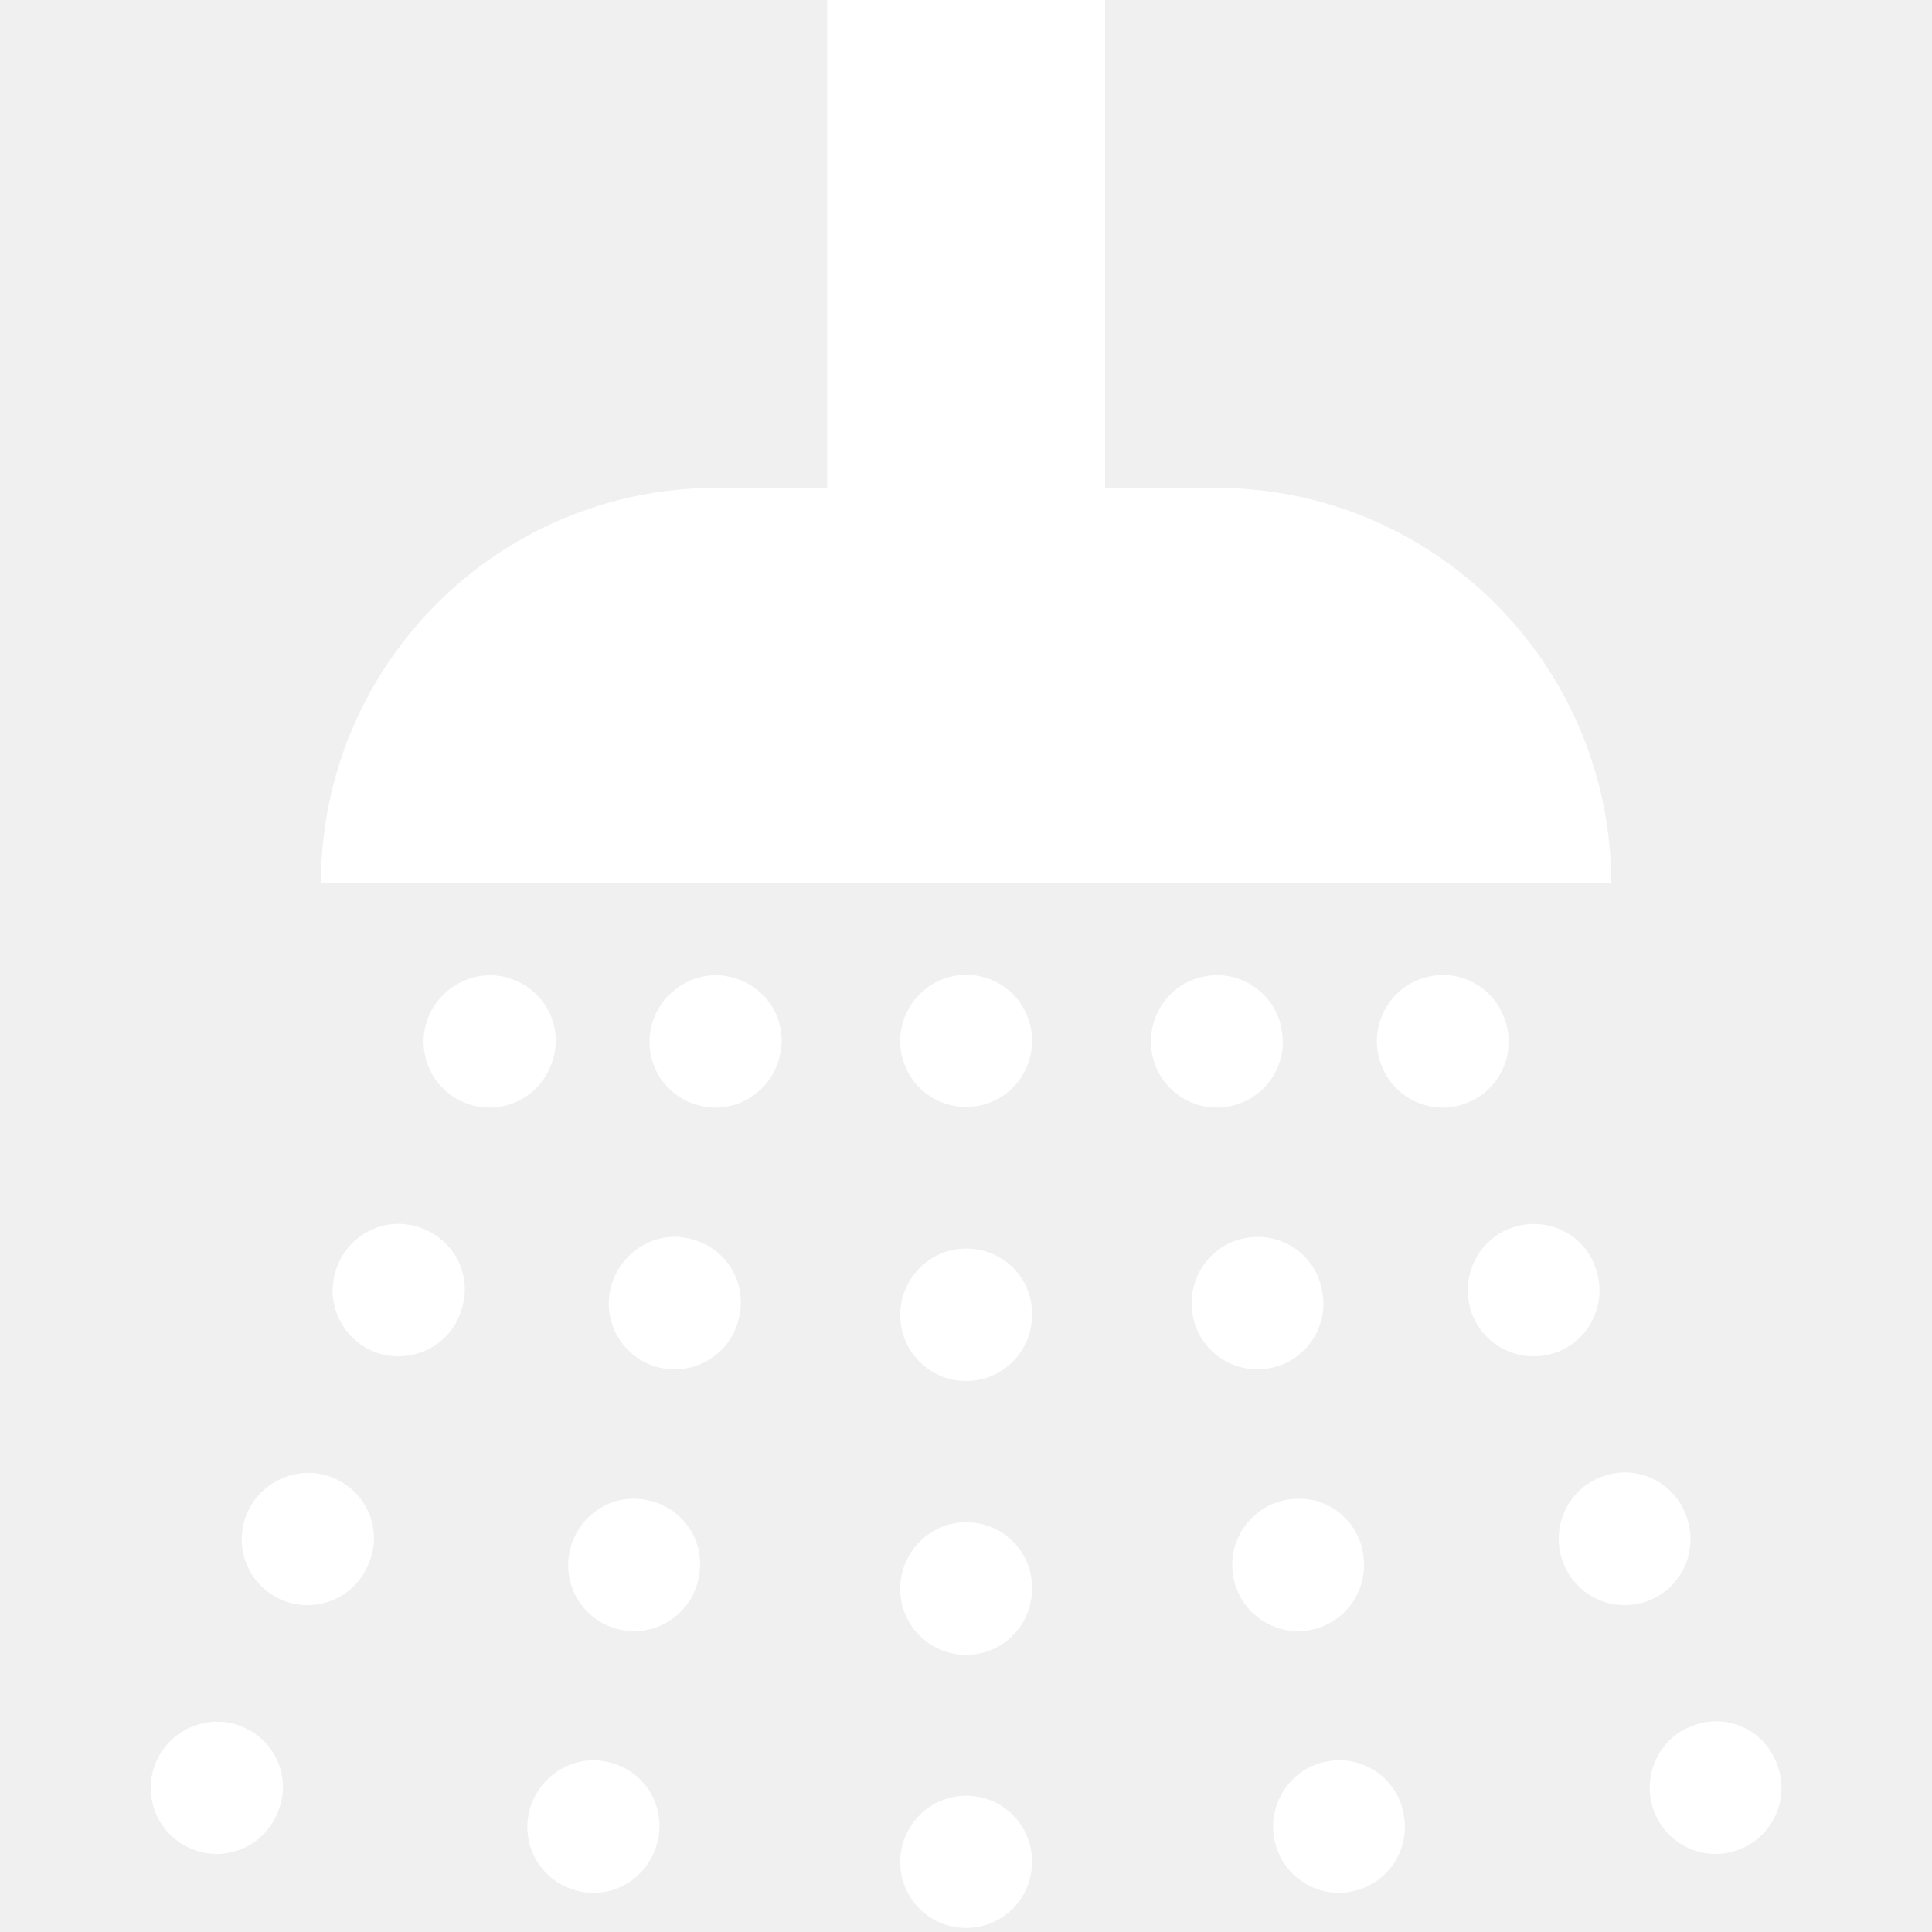
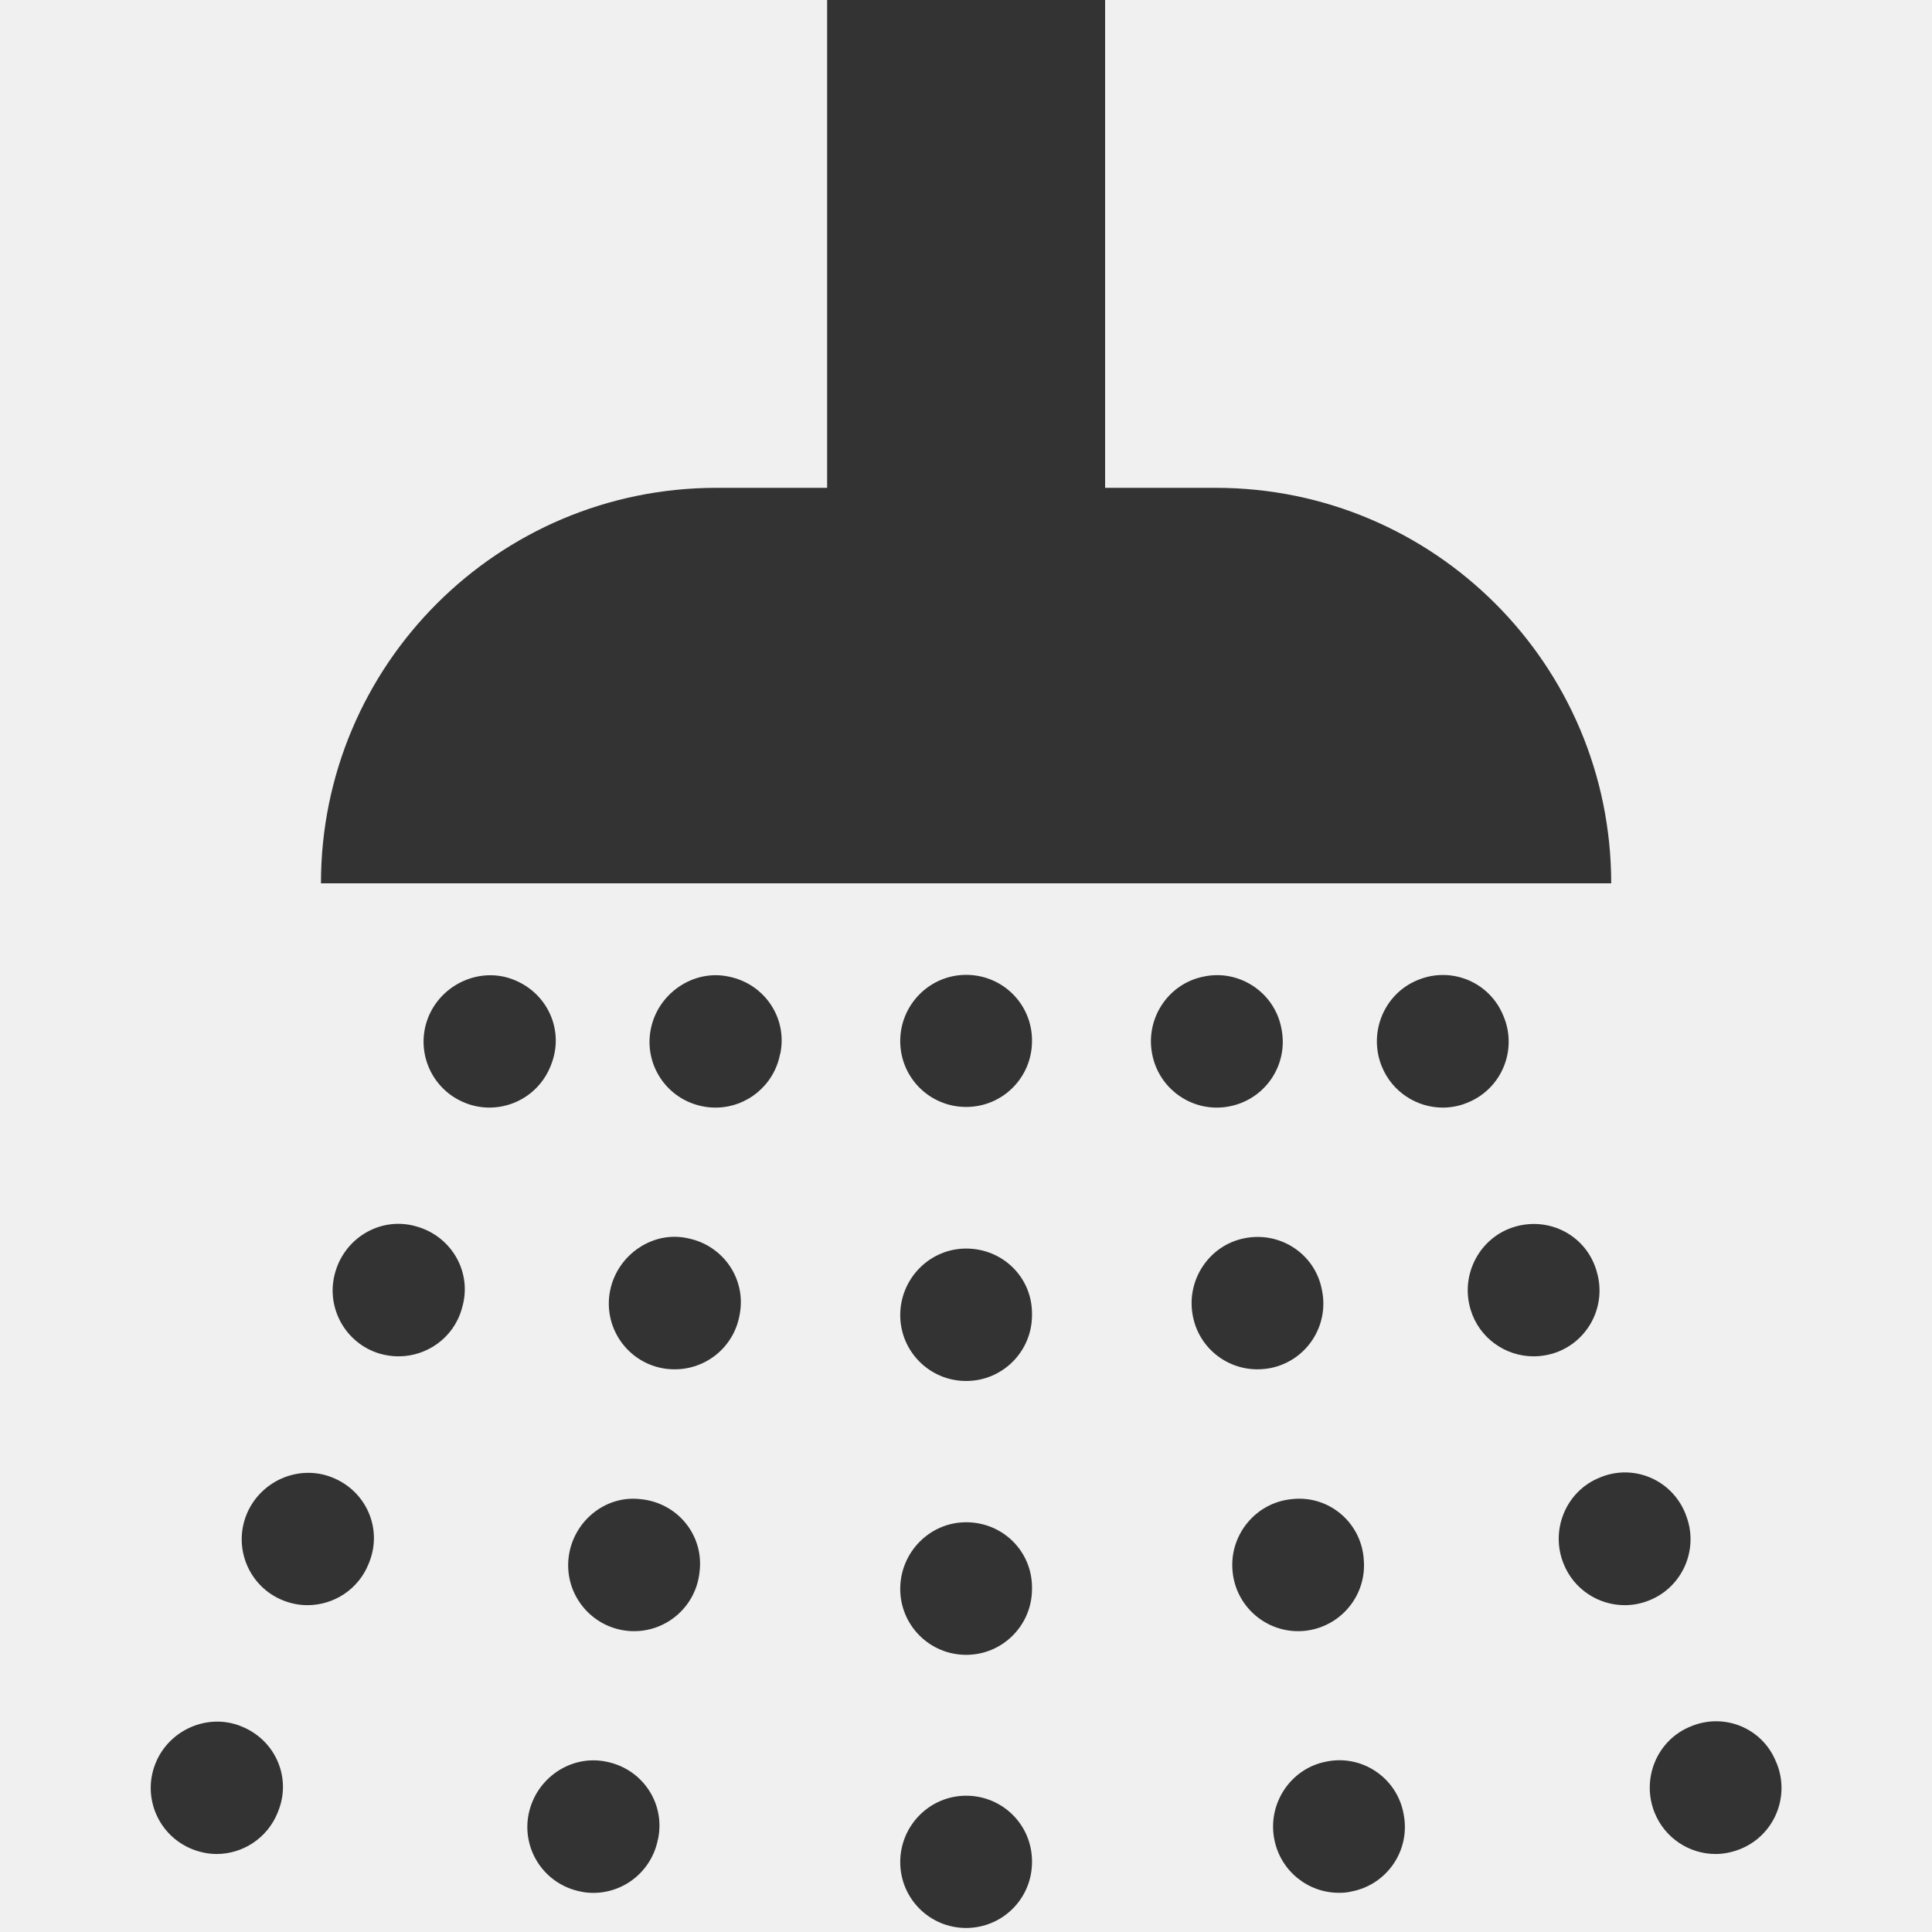
<svg xmlns="http://www.w3.org/2000/svg" width="24" height="24" viewBox="0 0 24 24" fill="none">
  <g clip-path="url(#clip0)">
-     <path d="M20.015 10.973H3.987C3.987 8.259 6.187 6.06 8.9 6.06H10.275V-0.051H13.728V6.06H15.103C17.815 6.06 20.015 8.259 20.015 10.973Z" fill="white" />
-     <path d="M12.82 12.932V12.925C12.82 12.473 12.455 12.11 12.002 12.11C11.548 12.11 11.183 12.481 11.183 12.932C11.183 13.386 11.548 13.751 12.002 13.751C12.455 13.751 12.82 13.385 12.82 12.932Z" fill="white" />
-     <path d="M12.82 19.738V19.721C12.82 19.268 12.455 18.91 12.002 18.91C11.548 18.91 11.183 19.285 11.183 19.738C11.183 20.19 11.548 20.557 12.002 20.557C12.455 20.557 12.82 20.19 12.82 19.738Z" fill="white" />
-     <path d="M12.82 16.337V16.318C12.82 15.866 12.455 15.51 12.002 15.51C11.548 15.51 11.183 15.884 11.183 16.337C11.183 16.788 11.548 17.155 12.002 17.155C12.455 17.155 12.82 16.788 12.82 16.337Z" fill="white" />
-     <path d="M12.82 23.131V23.123C12.82 22.67 12.455 22.307 12.002 22.307C11.548 22.307 11.183 22.679 11.183 23.131C11.183 23.584 11.548 23.95 12.002 23.95C12.455 23.949 12.82 23.584 12.82 23.131Z" fill="white" />
-     <path d="M21.615 22.971C22.037 22.803 22.239 22.326 22.072 21.907L22.065 21.892C21.9 21.471 21.425 21.271 21.006 21.445C20.584 21.612 20.386 22.096 20.553 22.515C20.681 22.835 20.987 23.031 21.312 23.031C21.412 23.031 21.517 23.01 21.615 22.971Z" fill="white" />
-     <path d="M20.486 19.881C20.906 19.714 21.109 19.237 20.942 18.818L20.936 18.801C20.767 18.381 20.292 18.179 19.875 18.354C19.454 18.521 19.254 19.006 19.423 19.424C19.55 19.745 19.858 19.94 20.183 19.94C20.283 19.94 20.387 19.921 20.486 19.881Z" fill="white" />
-     <path d="M19.287 16.815C19.72 16.685 19.965 16.229 19.835 15.796L19.831 15.781C19.701 15.348 19.249 15.11 18.814 15.24C18.382 15.37 18.137 15.832 18.268 16.267C18.373 16.621 18.7 16.849 19.051 16.849C19.129 16.849 19.207 16.838 19.287 16.815Z" fill="white" />
-     <path d="M18.226 13.699C18.647 13.532 18.85 13.056 18.683 12.637L18.676 12.621C18.509 12.203 18.034 12.001 17.615 12.173C17.195 12.341 16.995 12.826 17.164 13.245C17.292 13.563 17.598 13.759 17.923 13.759C18.023 13.759 18.128 13.74 18.226 13.699Z" fill="white" />
-     <path d="M16.792 23.496C17.237 23.409 17.525 22.977 17.436 22.534L17.433 22.518C17.344 22.074 16.909 21.791 16.472 21.884C16.027 21.971 15.741 22.412 15.831 22.854C15.909 23.244 16.25 23.513 16.631 23.513C16.686 23.514 16.741 23.509 16.792 23.496Z" fill="white" />
-     <path d="M16.207 20.259C16.657 20.213 16.986 19.812 16.94 19.362L16.939 19.346C16.895 18.898 16.495 18.57 16.045 18.623C15.593 18.667 15.265 19.076 15.312 19.526C15.354 19.948 15.71 20.263 16.125 20.263C16.151 20.263 16.181 20.262 16.207 20.259Z" fill="white" />
-     <path d="M15.781 16.995C16.225 16.907 16.512 16.476 16.423 16.032L16.42 16.017C16.333 15.573 15.9 15.293 15.459 15.382C15.015 15.47 14.729 15.909 14.819 16.353C14.896 16.743 15.237 17.01 15.618 17.01C15.673 17.01 15.728 17.005 15.781 16.995Z" fill="white" />
-     <path d="M15.275 13.743C15.72 13.656 16.008 13.225 15.919 12.781L15.916 12.765C15.827 12.321 15.388 12.039 14.955 12.131C14.509 12.218 14.223 12.657 14.314 13.101C14.392 13.49 14.733 13.759 15.114 13.759C15.168 13.759 15.223 13.754 15.275 13.743Z" fill="white" />
-     <path d="M3.45 22.515L3.456 22.499C3.625 22.081 3.419 21.612 2.997 21.445C2.583 21.276 2.098 21.487 1.931 21.907C1.764 22.326 1.966 22.802 2.388 22.971C2.486 23.01 2.591 23.031 2.691 23.031C3.015 23.031 3.322 22.835 3.45 22.515Z" fill="white" />
-     <path d="M4.58 19.424L4.586 19.409C4.755 18.99 4.549 18.521 4.128 18.354C3.713 18.186 3.23 18.396 3.061 18.818C2.894 19.237 3.097 19.714 3.517 19.881C3.616 19.921 3.72 19.94 3.82 19.94C4.145 19.94 4.453 19.745 4.58 19.424Z" fill="white" />
-     <path d="M5.734 16.267L5.739 16.249C5.87 15.816 5.62 15.37 5.189 15.24C4.748 15.102 4.295 15.362 4.167 15.796C4.037 16.229 4.283 16.685 4.715 16.815C4.795 16.838 4.873 16.849 4.951 16.849C5.303 16.849 5.63 16.621 5.734 16.267Z" fill="white" />
-     <path d="M6.839 13.245L6.845 13.229C7.014 12.809 6.808 12.342 6.387 12.173C5.975 12.004 5.489 12.217 5.32 12.637C5.153 13.056 5.356 13.532 5.777 13.7C5.875 13.74 5.98 13.759 6.08 13.759C6.405 13.759 6.711 13.564 6.839 13.245Z" fill="white" />
-     <path d="M8.172 22.854L8.176 22.839C8.265 22.395 7.976 21.971 7.531 21.884C7.09 21.793 6.658 22.09 6.567 22.534C6.478 22.978 6.765 23.409 7.211 23.497C7.262 23.509 7.317 23.514 7.371 23.514C7.753 23.514 8.093 23.245 8.172 22.854Z" fill="white" />
-     <path d="M8.69 19.526L8.692 19.51C8.739 19.06 8.409 18.666 7.957 18.623C7.509 18.57 7.107 18.913 7.062 19.362C7.017 19.812 7.345 20.213 7.795 20.259C7.822 20.262 7.851 20.263 7.878 20.263C8.292 20.263 8.648 19.948 8.69 19.526Z" fill="white" />
-     <path d="M9.184 16.353L9.187 16.337C9.276 15.893 8.987 15.47 8.543 15.382C8.109 15.285 7.668 15.588 7.579 16.032C7.49 16.476 7.778 16.907 8.221 16.995C8.274 17.006 8.329 17.01 8.384 17.01C8.765 17.01 9.106 16.743 9.184 16.353Z" fill="white" />
-     <path d="M9.689 13.101L9.694 13.084C9.783 12.642 9.494 12.218 9.049 12.131C8.613 12.039 8.174 12.339 8.085 12.781C7.995 13.225 8.283 13.656 8.728 13.743C8.78 13.754 8.835 13.759 8.889 13.759C9.27 13.759 9.611 13.49 9.689 13.101Z" fill="white" />
+     <path d="M20.015 10.973H3.987C3.987 8.259 6.187 6.06 8.9 6.06H10.275V-0.051H13.728V6.06H15.103C17.815 6.06 20.015 8.259 20.015 10.973Z" fill="#333333" />
+     <path d="M12.82 12.932V12.925C12.82 12.473 12.455 12.11 12.002 12.11C11.548 12.11 11.183 12.481 11.183 12.932C11.183 13.386 11.548 13.751 12.002 13.751C12.455 13.751 12.82 13.385 12.82 12.932Z" fill="#333333" />
+     <path d="M12.82 19.738V19.721C12.82 19.268 12.455 18.91 12.002 18.91C11.548 18.91 11.183 19.285 11.183 19.738C11.183 20.19 11.548 20.557 12.002 20.557C12.455 20.557 12.82 20.19 12.82 19.738Z" fill="#333333" />
+     <path d="M12.82 16.337V16.318C12.82 15.866 12.455 15.51 12.002 15.51C11.548 15.51 11.183 15.884 11.183 16.337C11.183 16.788 11.548 17.155 12.002 17.155C12.455 17.155 12.82 16.788 12.82 16.337Z" fill="#333333" />
+     <path d="M12.82 23.131V23.123C12.82 22.67 12.455 22.307 12.002 22.307C11.548 22.307 11.183 22.679 11.183 23.131C11.183 23.584 11.548 23.95 12.002 23.95C12.455 23.949 12.82 23.584 12.82 23.131Z" fill="#333333" />
+     <path d="M21.615 22.971C22.037 22.803 22.239 22.326 22.072 21.907L22.065 21.892C21.9 21.471 21.425 21.271 21.006 21.445C20.584 21.612 20.386 22.096 20.553 22.515C20.681 22.835 20.987 23.031 21.312 23.031C21.412 23.031 21.517 23.01 21.615 22.971Z" fill="#333333" />
+     <path d="M20.486 19.881C20.906 19.714 21.109 19.237 20.942 18.818L20.936 18.801C20.767 18.381 20.292 18.179 19.875 18.354C19.454 18.521 19.254 19.006 19.423 19.424C19.55 19.745 19.858 19.94 20.183 19.94C20.283 19.94 20.387 19.921 20.486 19.881Z" fill="#333333" />
+     <path d="M19.287 16.815C19.72 16.685 19.965 16.229 19.835 15.796L19.831 15.781C19.701 15.348 19.249 15.11 18.814 15.24C18.382 15.37 18.137 15.832 18.268 16.267C18.373 16.621 18.7 16.849 19.051 16.849C19.129 16.849 19.207 16.838 19.287 16.815Z" fill="#333333" />
+     <path d="M18.226 13.699C18.647 13.532 18.85 13.056 18.683 12.637L18.676 12.621C18.509 12.203 18.034 12.001 17.615 12.173C17.195 12.341 16.995 12.826 17.164 13.245C17.292 13.563 17.598 13.759 17.923 13.759C18.023 13.759 18.128 13.74 18.226 13.699Z" fill="#333333" />
+     <path d="M16.792 23.496C17.237 23.409 17.525 22.977 17.436 22.534L17.433 22.518C17.344 22.074 16.909 21.791 16.472 21.884C16.027 21.971 15.741 22.412 15.831 22.854C15.909 23.244 16.25 23.513 16.631 23.513C16.686 23.514 16.741 23.509 16.792 23.496Z" fill="#333333" />
+     <path d="M16.207 20.259C16.657 20.213 16.986 19.812 16.94 19.362L16.939 19.346C16.895 18.898 16.495 18.57 16.045 18.623C15.593 18.667 15.265 19.076 15.312 19.526C15.354 19.948 15.71 20.263 16.125 20.263C16.151 20.263 16.181 20.262 16.207 20.259Z" fill="#333333" />
+     <path d="M15.781 16.995C16.225 16.907 16.512 16.476 16.423 16.032L16.42 16.017C16.333 15.573 15.9 15.293 15.459 15.382C15.015 15.47 14.729 15.909 14.819 16.353C14.896 16.743 15.237 17.01 15.618 17.01C15.673 17.01 15.728 17.005 15.781 16.995Z" fill="#333333" />
+     <path d="M15.275 13.743C15.72 13.656 16.008 13.225 15.919 12.781L15.916 12.765C15.827 12.321 15.388 12.039 14.955 12.131C14.509 12.218 14.223 12.657 14.314 13.101C14.392 13.49 14.733 13.759 15.114 13.759C15.168 13.759 15.223 13.754 15.275 13.743Z" fill="#333333" />
+     <path d="M3.45 22.515L3.456 22.499C3.625 22.081 3.419 21.612 2.997 21.445C2.583 21.276 2.098 21.487 1.931 21.907C1.764 22.326 1.966 22.802 2.388 22.971C2.486 23.01 2.591 23.031 2.691 23.031C3.015 23.031 3.322 22.835 3.45 22.515Z" fill="#333333" />
+     <path d="M4.58 19.424L4.586 19.409C4.755 18.99 4.549 18.521 4.128 18.354C3.713 18.186 3.23 18.396 3.061 18.818C2.894 19.237 3.097 19.714 3.517 19.881C3.616 19.921 3.72 19.94 3.82 19.94C4.145 19.94 4.453 19.745 4.58 19.424Z" fill="#333333" />
+     <path d="M5.734 16.267L5.739 16.249C5.87 15.816 5.62 15.37 5.189 15.24C4.748 15.102 4.295 15.362 4.167 15.796C4.037 16.229 4.283 16.685 4.715 16.815C4.795 16.838 4.873 16.849 4.951 16.849C5.303 16.849 5.63 16.621 5.734 16.267Z" fill="#333333" />
+     <path d="M6.839 13.245L6.845 13.229C7.014 12.809 6.808 12.342 6.387 12.173C5.975 12.004 5.489 12.217 5.32 12.637C5.153 13.056 5.356 13.532 5.777 13.7C5.875 13.74 5.98 13.759 6.08 13.759C6.405 13.759 6.711 13.564 6.839 13.245Z" fill="#333333" />
+     <path d="M8.172 22.854L8.176 22.839C8.265 22.395 7.976 21.971 7.531 21.884C7.09 21.793 6.658 22.09 6.567 22.534C6.478 22.978 6.765 23.409 7.211 23.497C7.262 23.509 7.317 23.514 7.371 23.514C7.753 23.514 8.093 23.245 8.172 22.854Z" fill="#333333" />
+     <path d="M8.69 19.526L8.692 19.51C8.739 19.06 8.409 18.666 7.957 18.623C7.509 18.57 7.107 18.913 7.062 19.362C7.017 19.812 7.345 20.213 7.795 20.259C7.822 20.262 7.851 20.263 7.878 20.263C8.292 20.263 8.648 19.948 8.69 19.526Z" fill="#333333" />
+     <path d="M9.184 16.353L9.187 16.337C9.276 15.893 8.987 15.47 8.543 15.382C8.109 15.285 7.668 15.588 7.579 16.032C7.49 16.476 7.778 16.907 8.221 16.995C8.274 17.006 8.329 17.01 8.384 17.01C8.765 17.01 9.106 16.743 9.184 16.353Z" fill="#333333" />
+     <path d="M9.689 13.101L9.694 13.084C9.783 12.642 9.494 12.218 9.049 12.131C8.613 12.039 8.174 12.339 8.085 12.781C7.995 13.225 8.283 13.656 8.728 13.743C8.78 13.754 8.835 13.759 8.889 13.759C9.27 13.759 9.611 13.49 9.689 13.101Z" fill="#333333" />
  </g>
  <defs>
    <clipPath id="clip0">
-       <rect width="24" height="24" fill="white" />
+       <rect width="24" height="24" fill="#333333" />
    </clipPath>
  </defs>
</svg>
